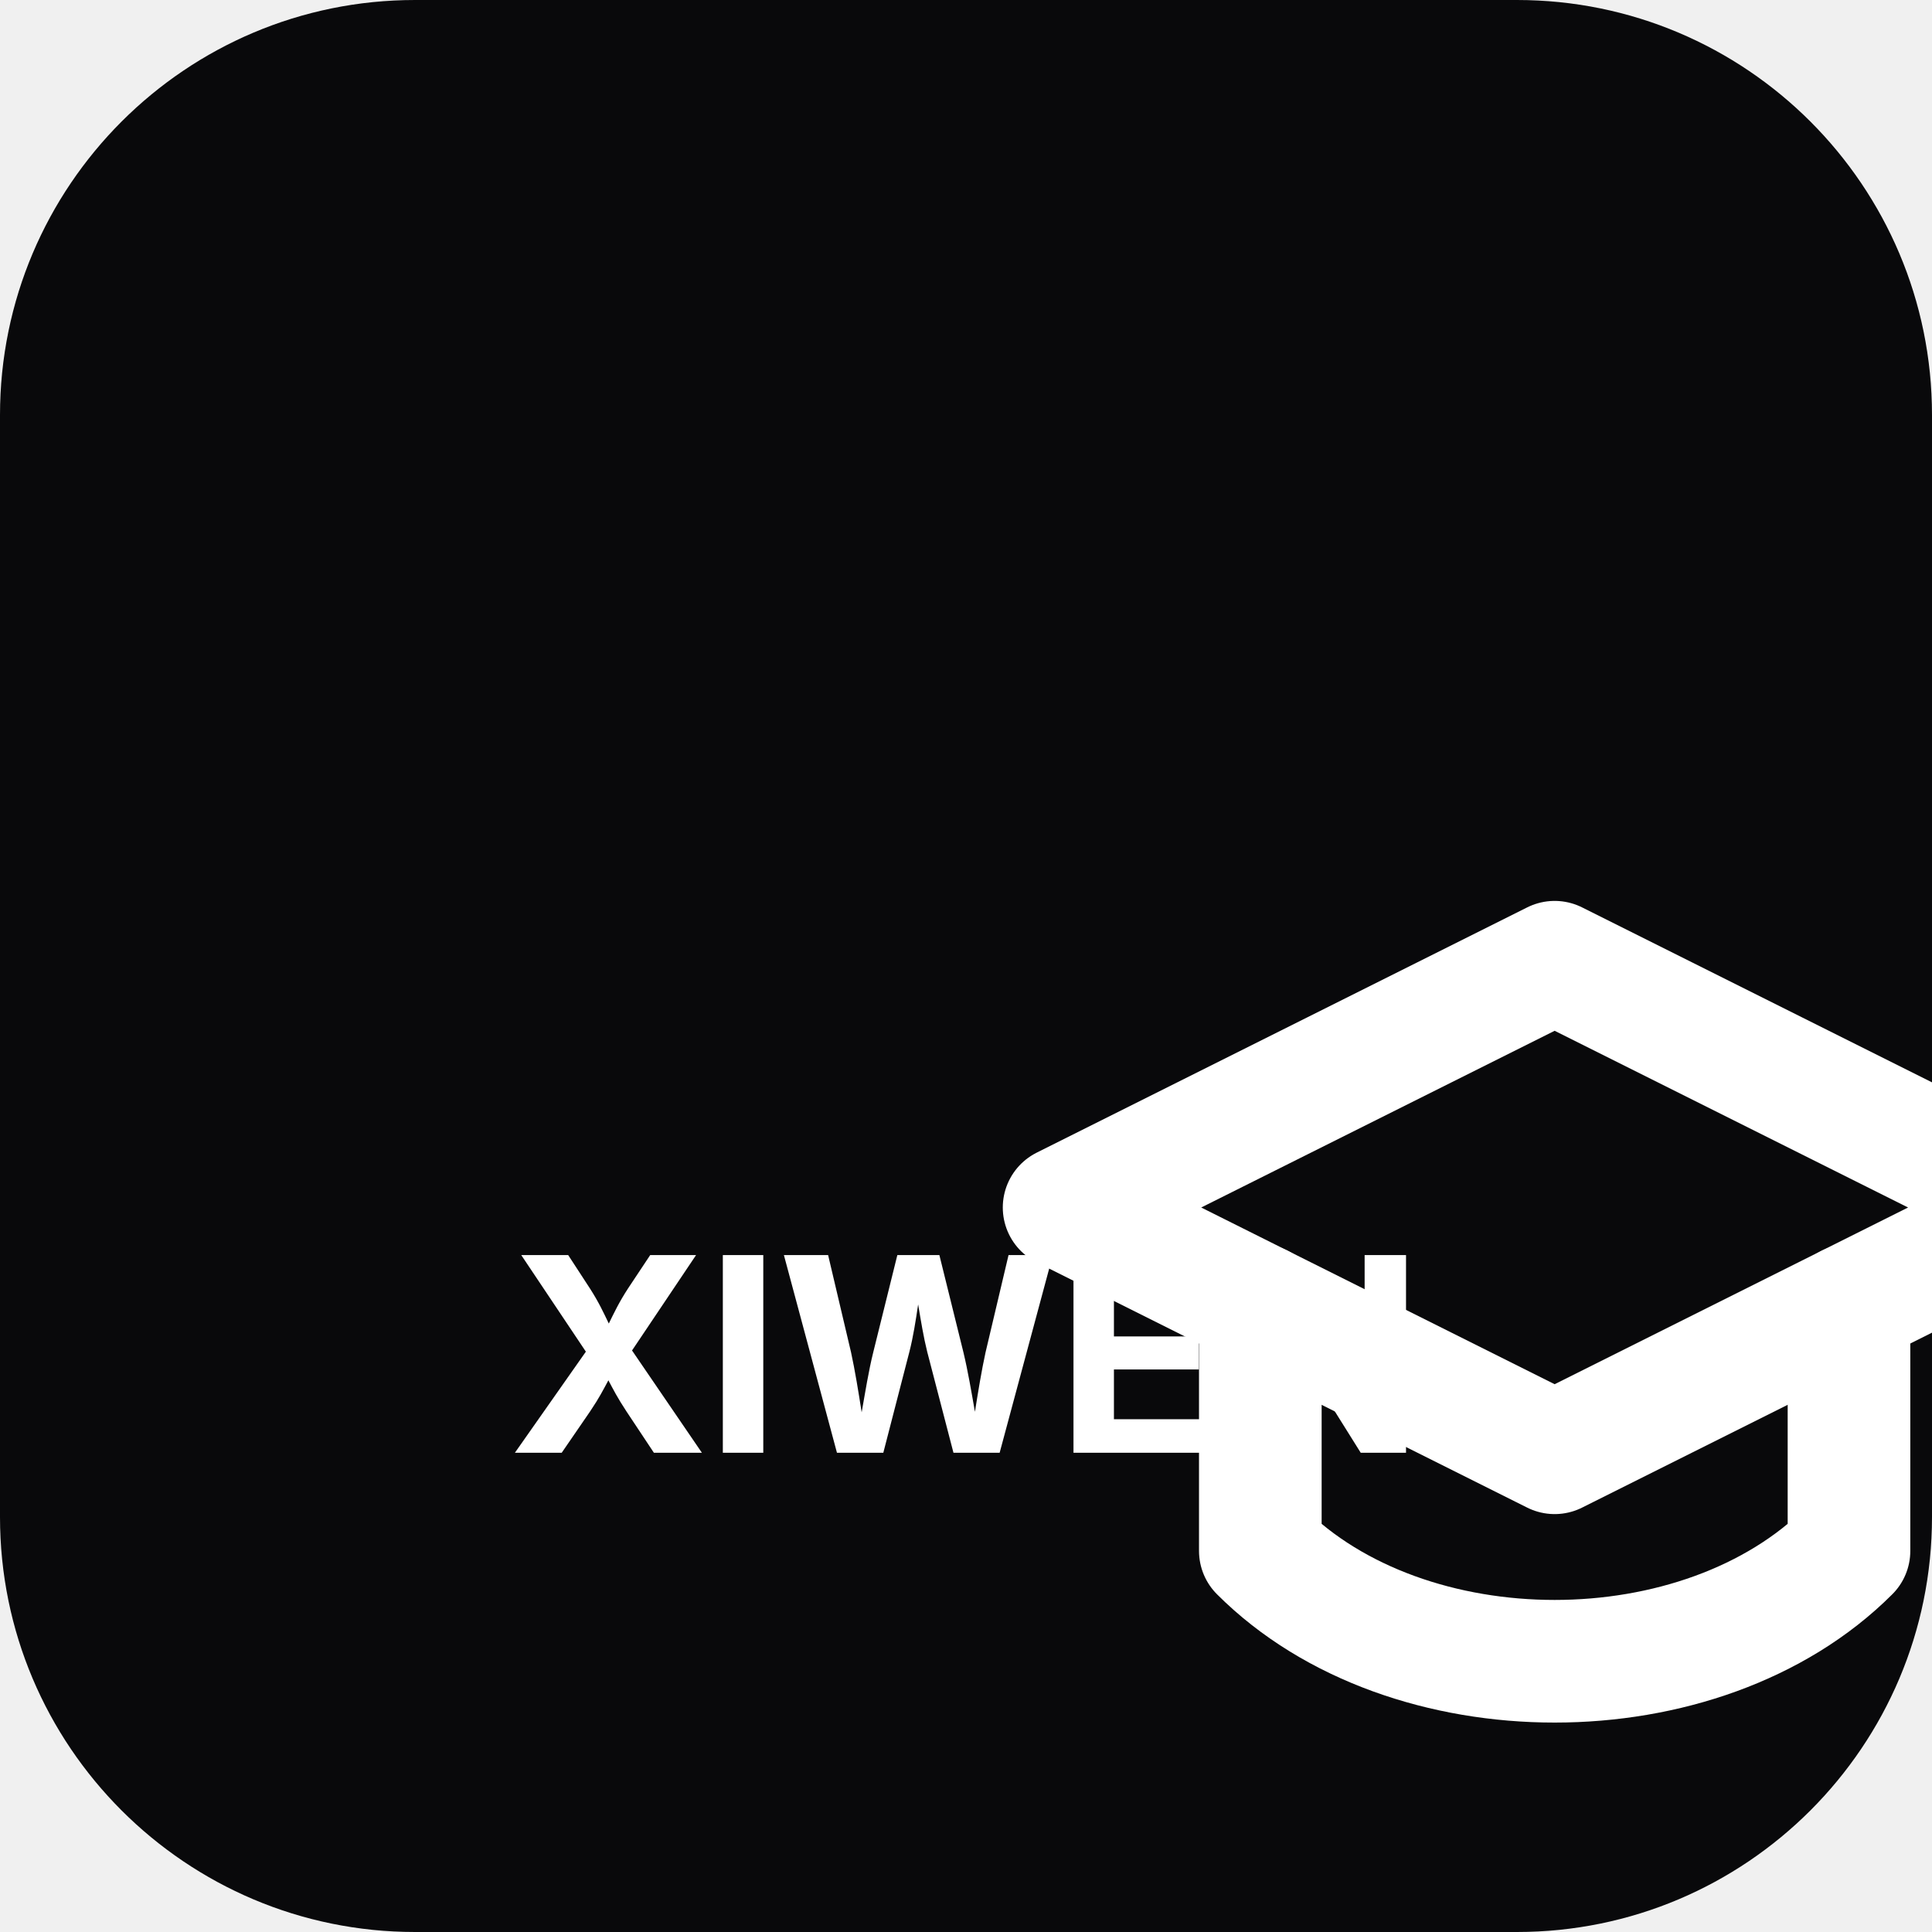
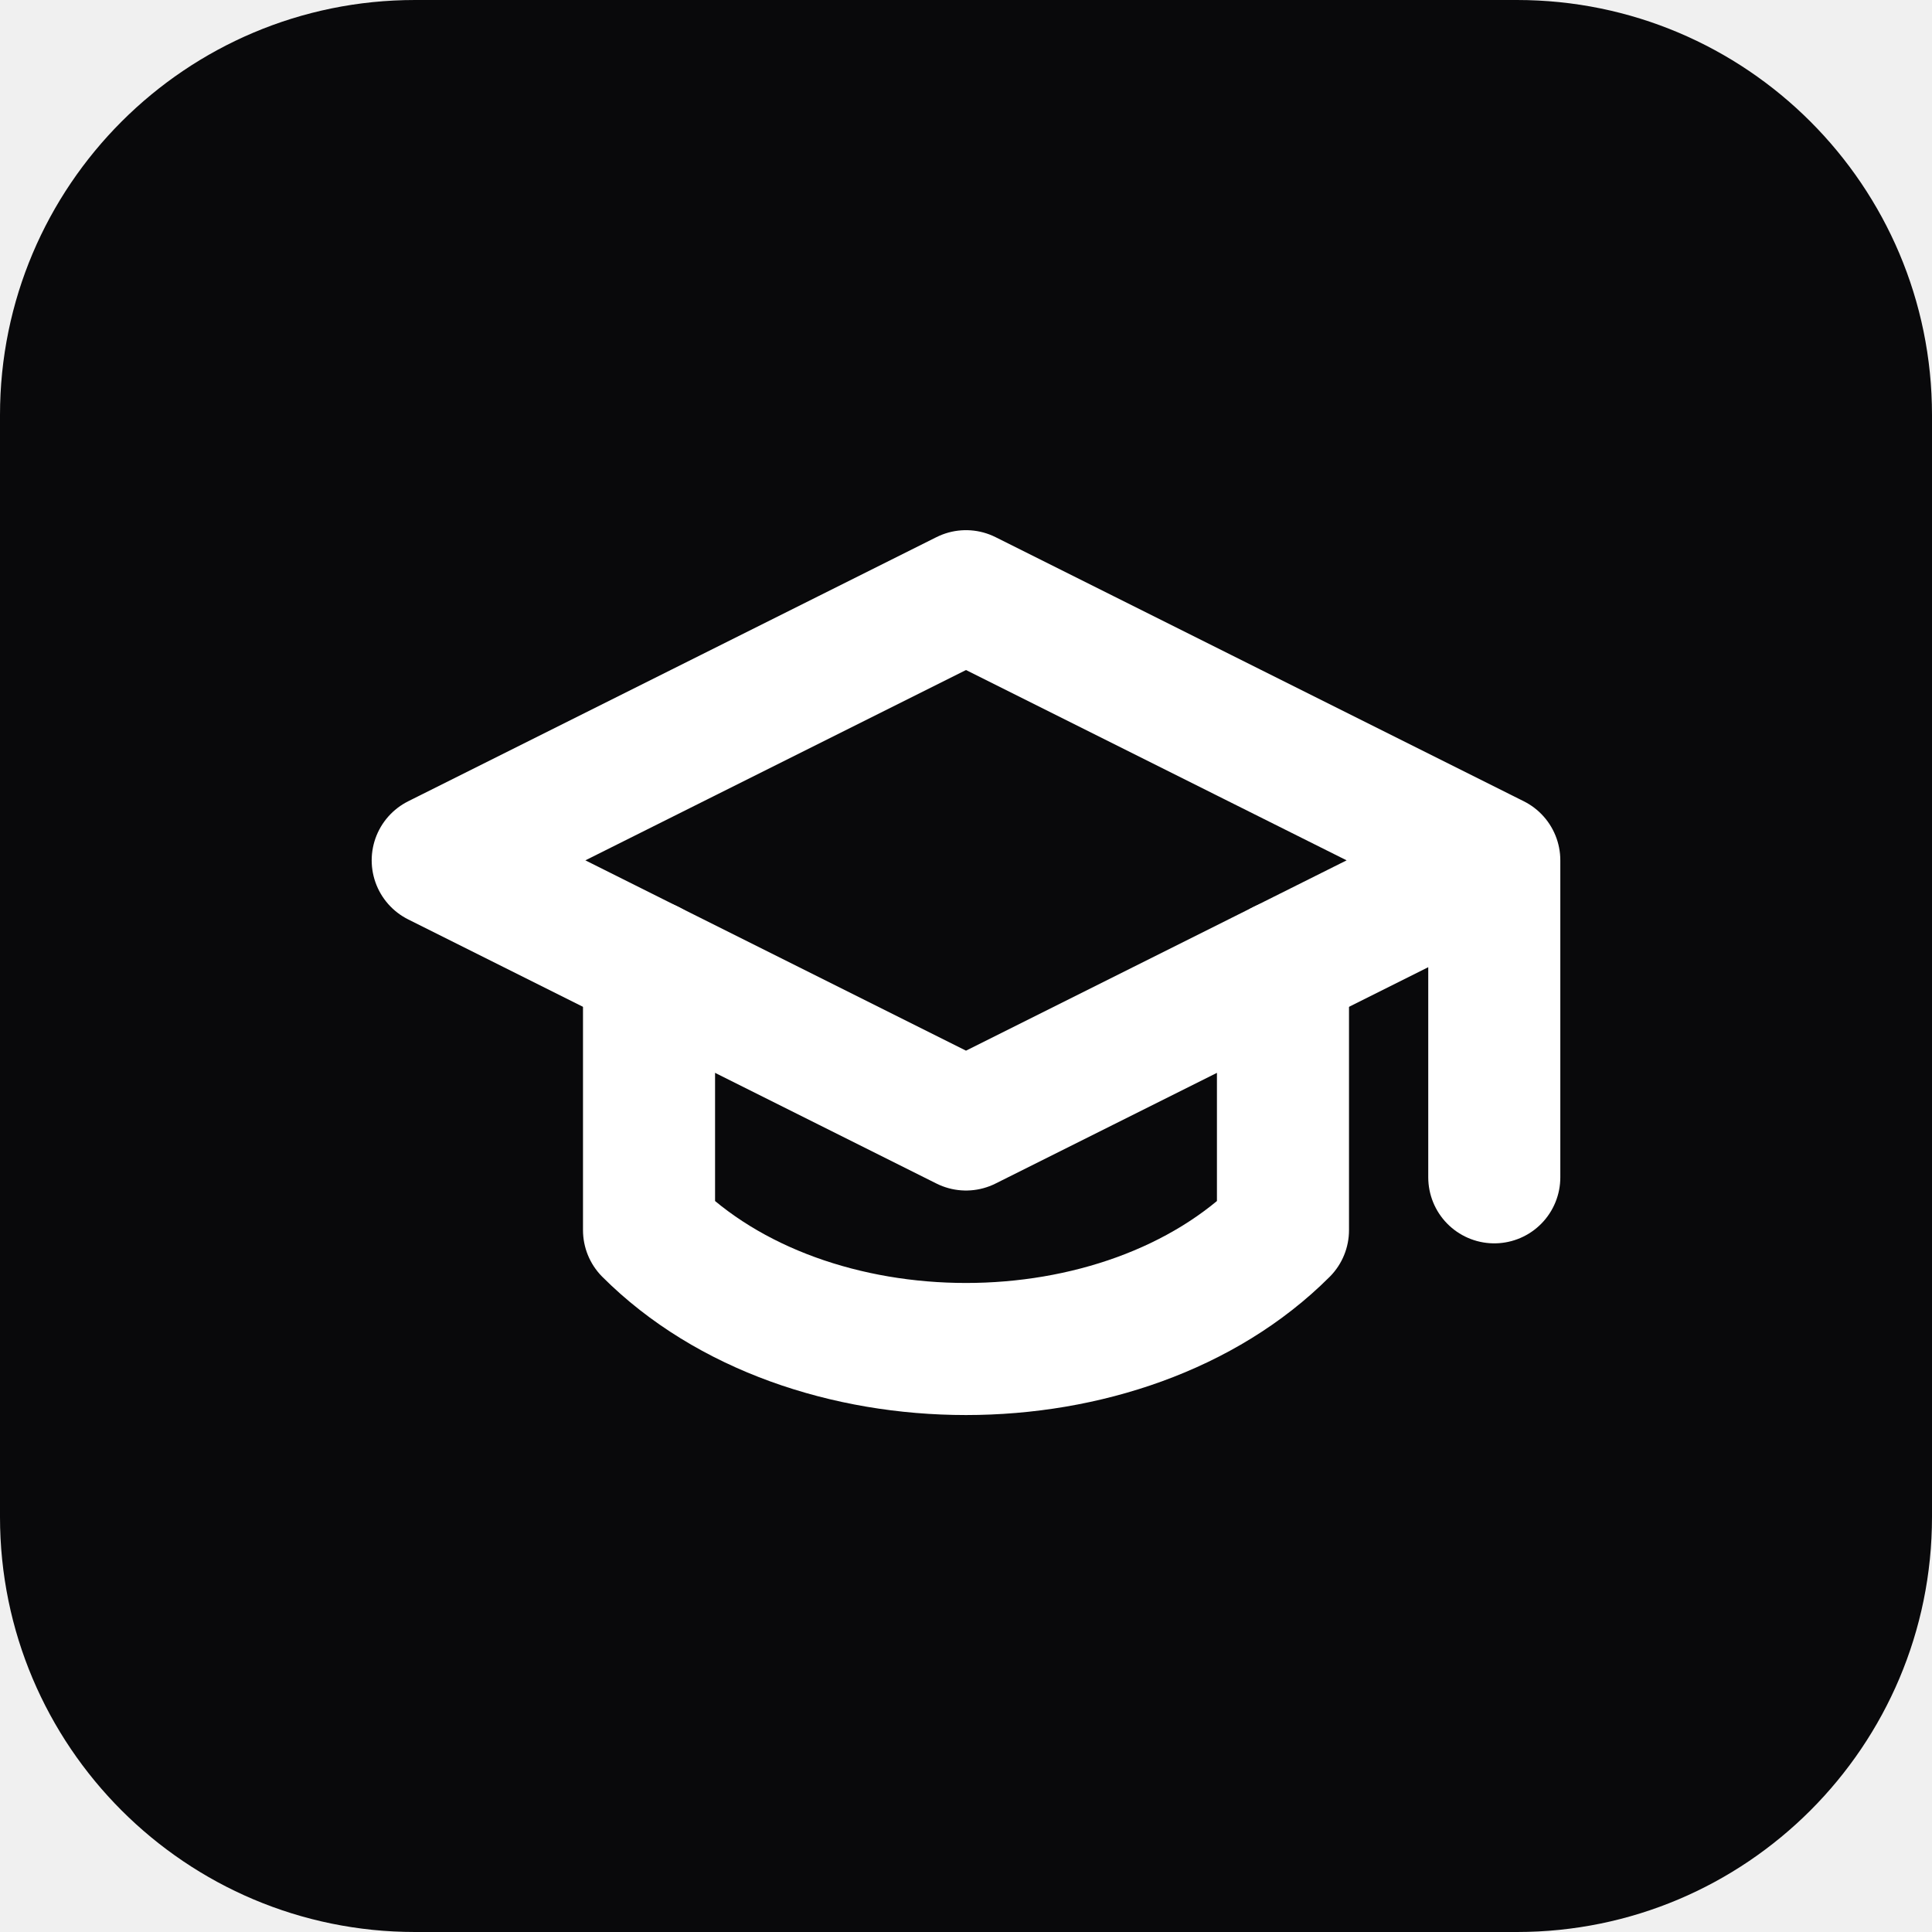
<svg xmlns="http://www.w3.org/2000/svg" viewBox="0 0 512 512" width="512" height="512">
  <rect width="512" height="512" rx="110" fill="#09090b" />
-   <g transform="translate(256, 190) scale(13)" fill="none" stroke="#ffffff" stroke-width="2.5" stroke-linecap="round" stroke-linejoin="round">
-     <path d="M22 10v6M2 10l10-5 10 5-10 5z" />
-     <path d="M6 12v5c3 3 9 3 12 0v-5" />
+   <g transform="translate(256, 256)">
+     <g transform="scale(14)">
+       <g transform="translate(-12, -12)">
+         <path d="M22 10v6M2 10l10-5 10 5-10 5z" fill="none" stroke="#ffffff" stroke-width="2.5" stroke-linecap="round" stroke-linejoin="round" />
+         <path d="M6 12v5c3 3 9 3 12 0v-5" fill="none" stroke="#ffffff" stroke-width="2.5" stroke-linecap="round" stroke-linejoin="round" />
+       </g>
+     </g>
  </g>
-   <text x="256" y="385" text-anchor="middle" fill="#ffffff" font-family="system-ui, -apple-system, sans-serif" font-size="72" font-weight="700" letter-spacing="-1">XIWEN</text>
</svg>
